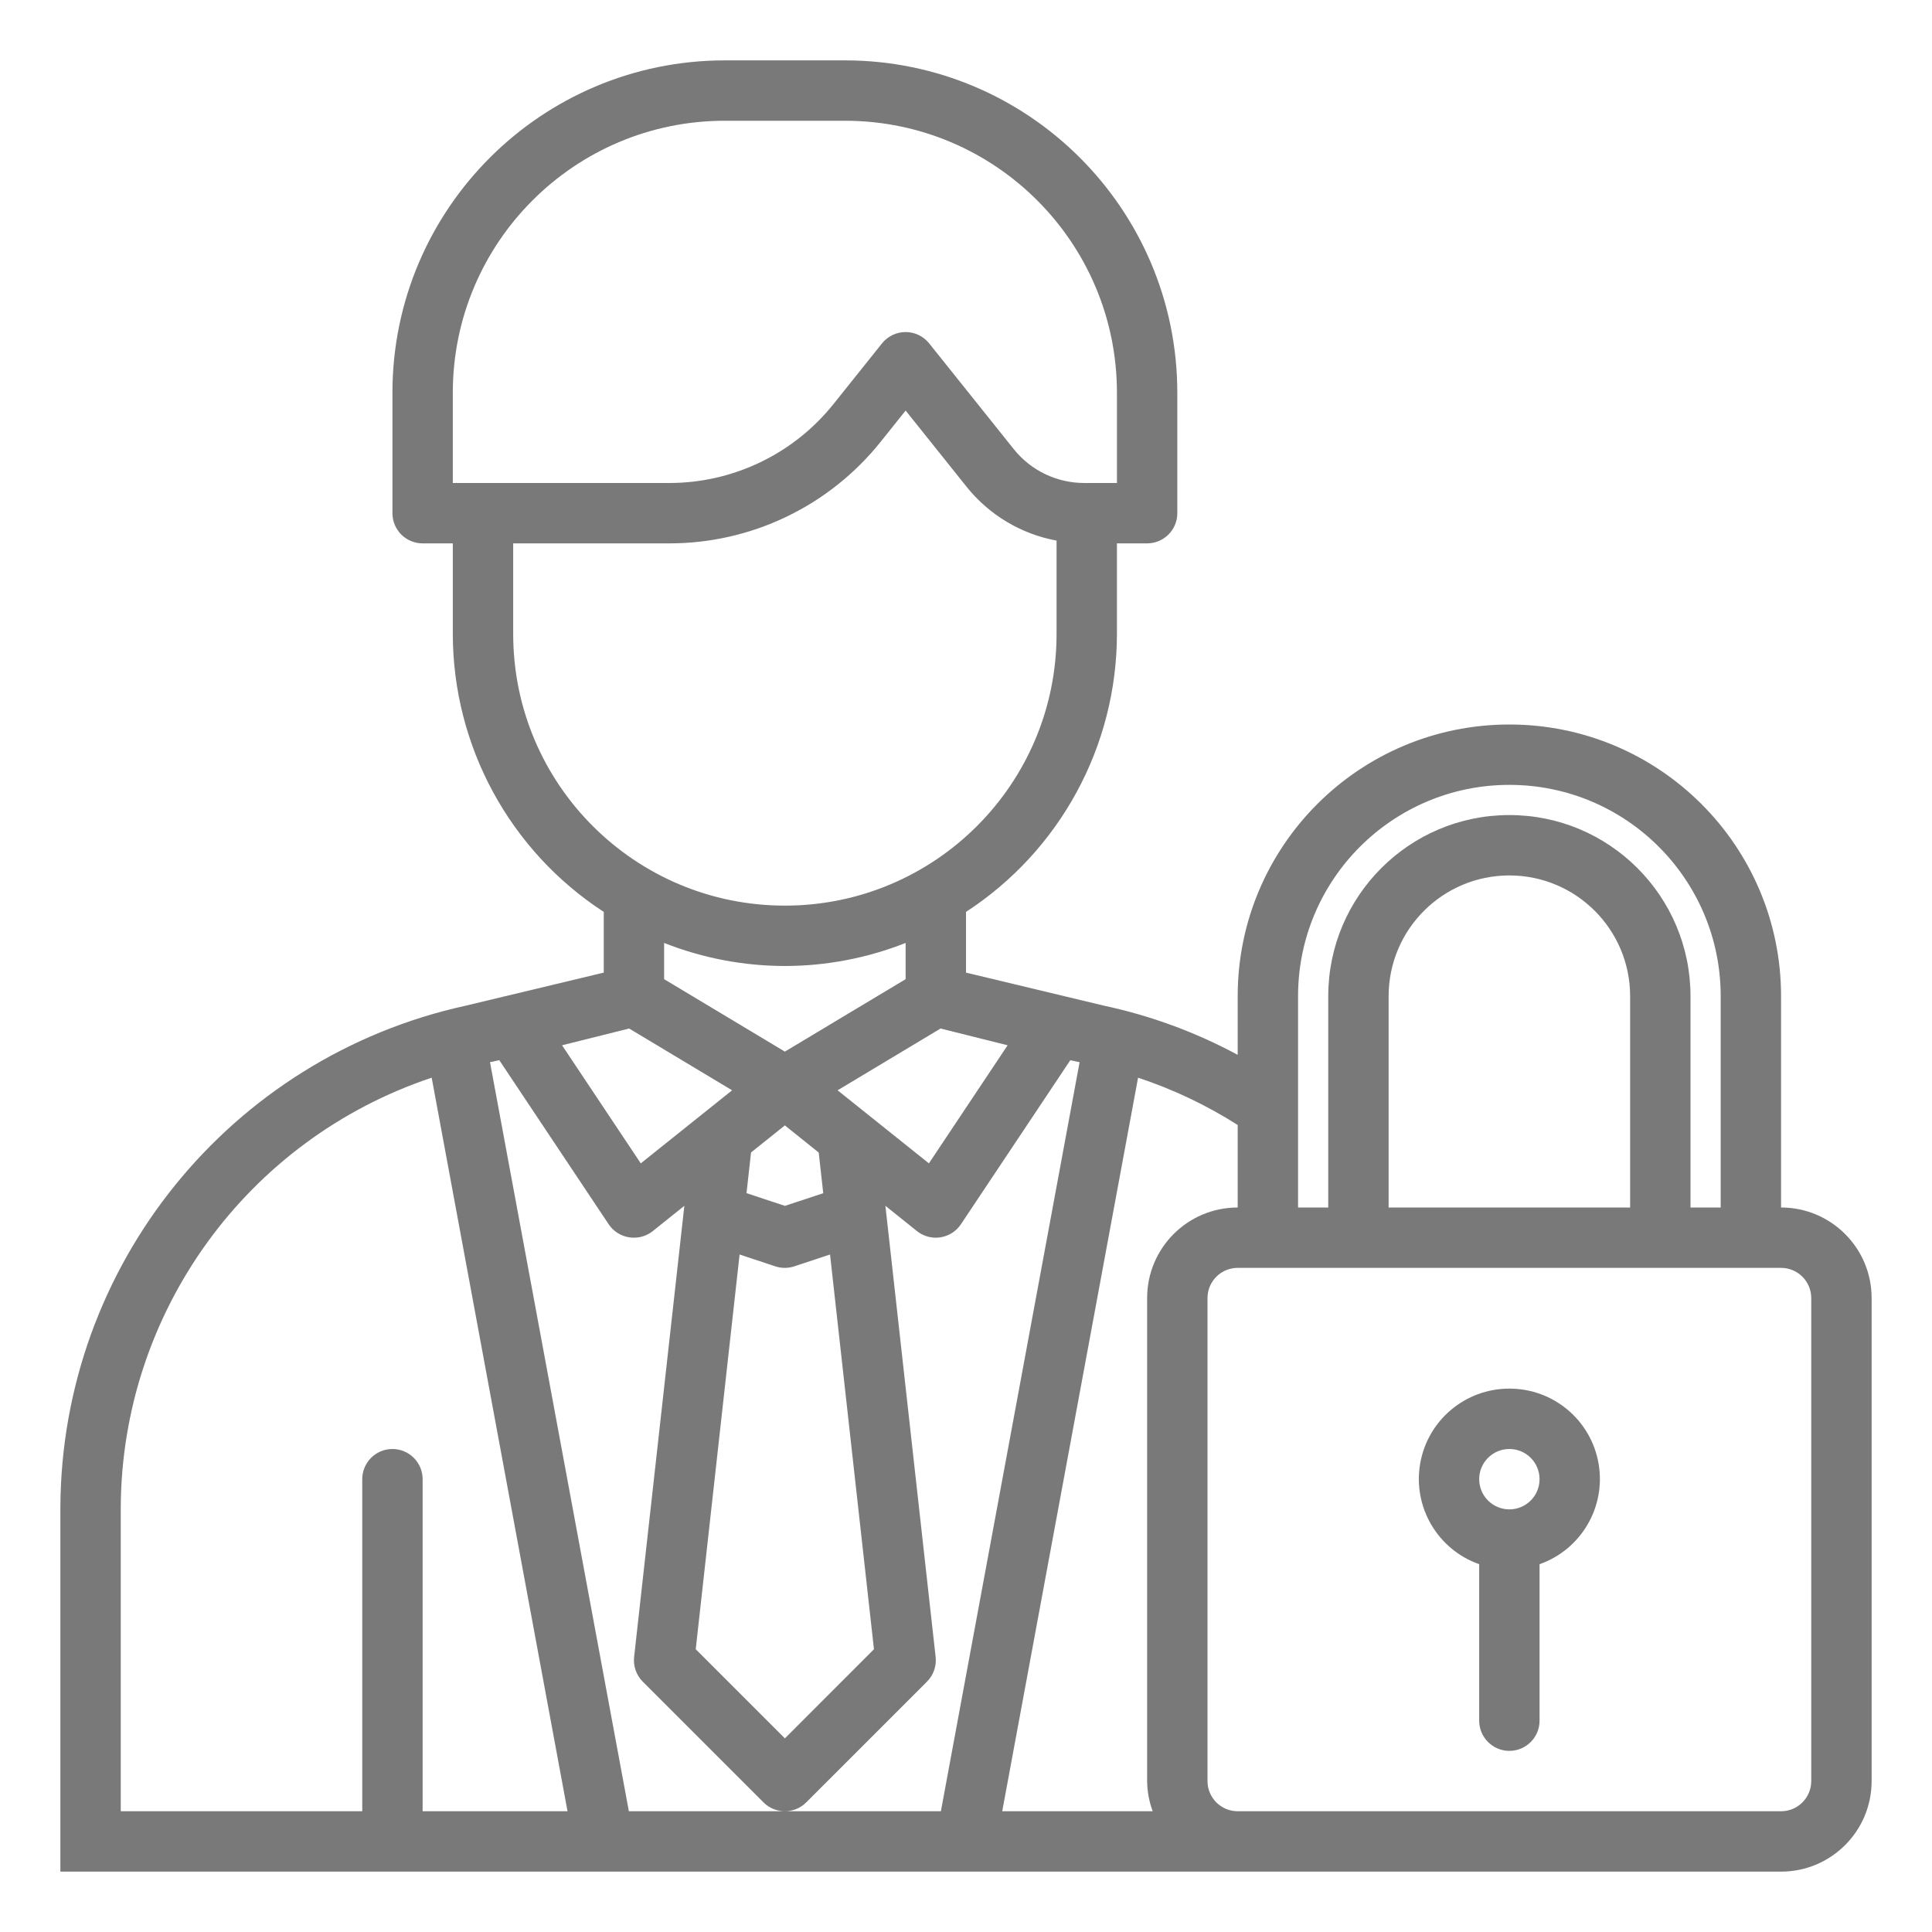
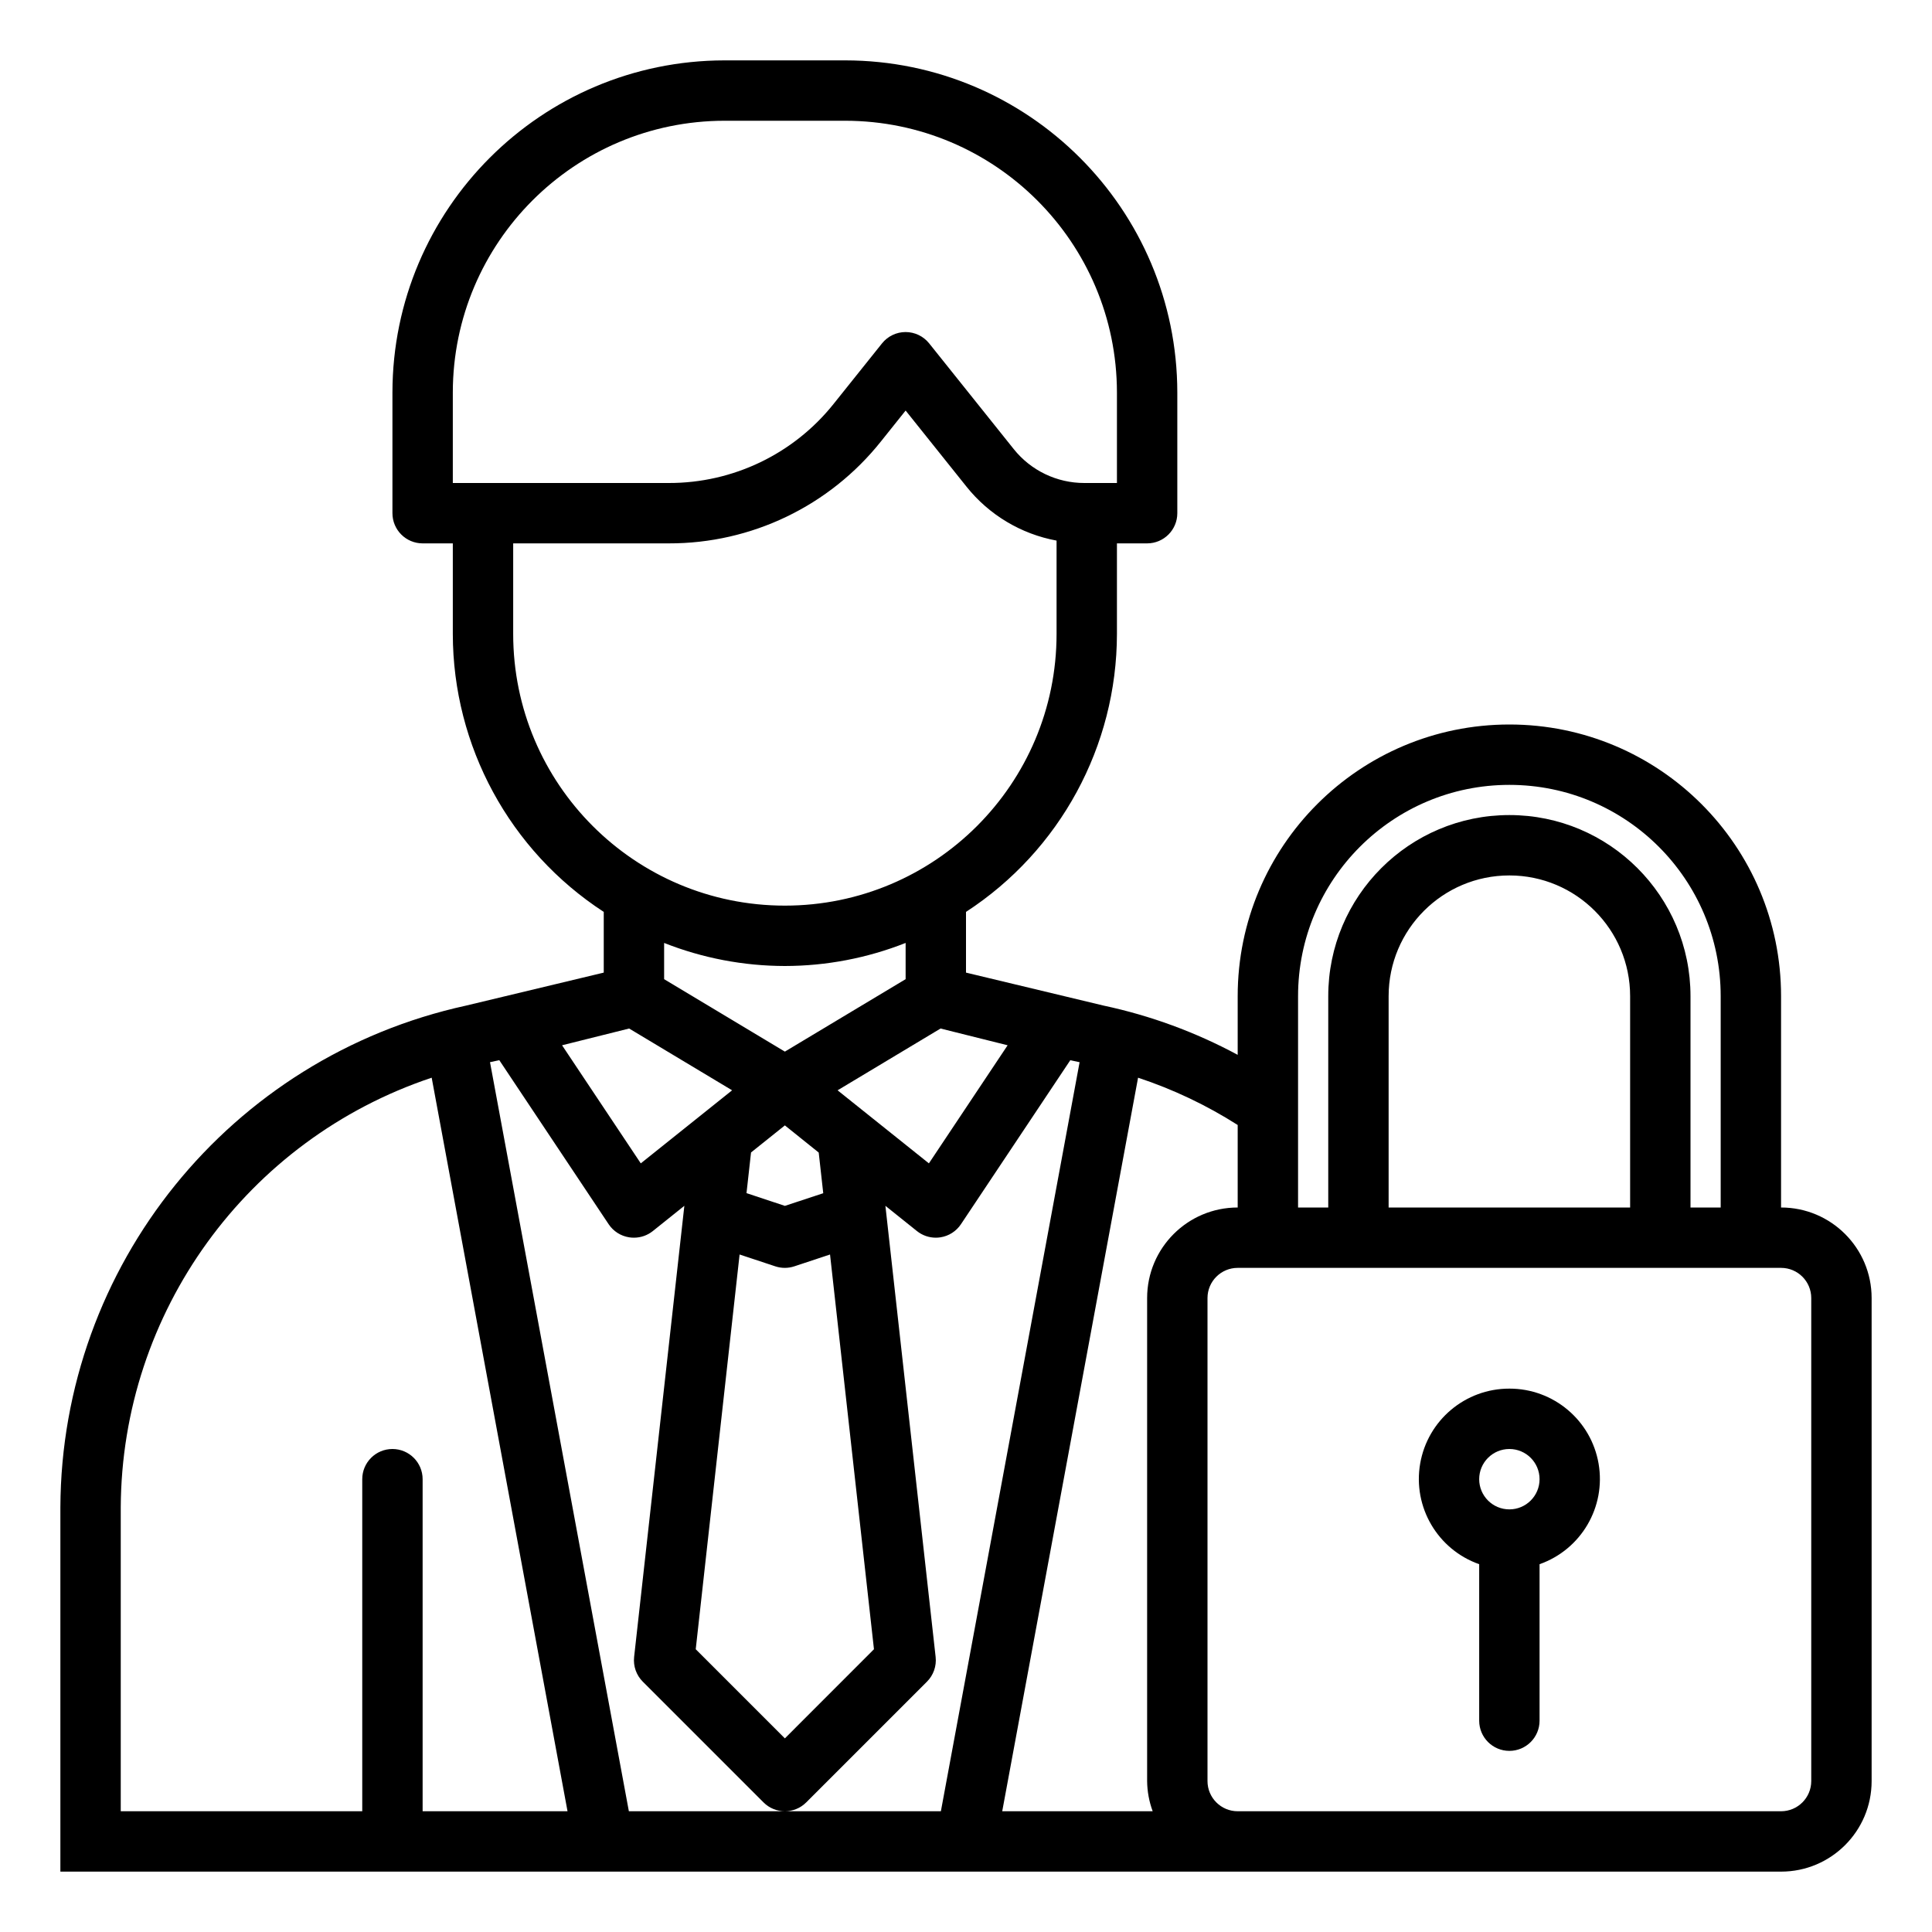
<svg xmlns="http://www.w3.org/2000/svg" viewBox="0 0 64 64" width="512px" height="512px" class="">
  <g>
    <g id="Authorization_manager" data-name="Authorization manager">
-       <path d="M59,40V33a9,9,0,0,0-18,0v1.943a16.7,16.7,0,0,0-4.44-1.631L32,32.219V30.208A11,11,0,0,0,37,21V18h1a1,1,0,0,0,1-1V13A11.013,11.013,0,0,0,28,2H24A11.013,11.013,0,0,0,13,13v4a1,1,0,0,0,1,1h1v3a11,11,0,0,0,5,9.208v2.011l-4.562,1.093A17.087,17.087,0,0,0,2,49.935V62H59a3,3,0,0,0,3-3V43A3,3,0,0,0,59,40ZM43,33a7,7,0,0,1,14,0v7H56V33a6,6,0,0,0-12,0v7H43Zm11,7H46V33a4,4,0,0,1,8,0ZM41,40a3,3,0,0,0-3,3V59a2.966,2.966,0,0,0,.184,1H33.2l4.5-24.3A14.79,14.79,0,0,1,41,37.267ZM26,37.28l1.121.9.15,1.347L26,39.946l-1.271-.422.15-1.347Zm-1.5,4.277,1.183.392a1,1,0,0,0,.63,0l1.183-.392,1.455,13.076L26,57.586l-2.953-2.953Zm3.246-5.439,3.411-2.047,2.222.555-2.608,3.912ZM15,13a9.011,9.011,0,0,1,9-9h4a9.011,9.011,0,0,1,9,9v3H35.923a2.99,2.99,0,0,1-2.343-1.125l-2.8-3.5a1,1,0,0,0-1.562,0l-1.6,2A6.966,6.966,0,0,1,22.155,16H15Zm2,8V18h5.155a8.955,8.955,0,0,0,7.028-3.378L30,13.6l2.018,2.523A4.972,4.972,0,0,0,35,17.908V21a9,9,0,0,1-18,0Zm9,11a10.927,10.927,0,0,0,4-.764v1.2l-4,2.4-4-2.4v-1.2A10.927,10.927,0,0,0,26,32Zm-5.159,2.071,3.411,2.047-3.025,2.42-2.608-3.912ZM4,49.935A15.081,15.081,0,0,1,14.3,35.7L18.8,60H14V49a1,1,0,0,0-2,0V60H4ZM20.832,60l-4.6-24.814.308-.066,3.623,5.435a1,1,0,0,0,.679.433A.976.976,0,0,0,21,41a1,1,0,0,0,.625-.219l1.045-.837L21.006,54.889a1,1,0,0,0,.287.818l4,4a1,1,0,0,0,1.414,0l4-4a1,1,0,0,0,.287-.818L29.33,39.944l1.045.837A1,1,0,0,0,31,41a.976.976,0,0,0,.153-.012,1,1,0,0,0,.679-.433l3.623-5.434.308.066L31.168,60H20.832ZM60,59a1,1,0,0,1-1,1H41a1,1,0,0,1-1-1V43a1,1,0,0,1,1-1H59a1,1,0,0,1,1,1Z" data-original="#000000" class="active-path" data-old_color="#000000" fill="#797979" />
-       <path d="M50,46a2.993,2.993,0,0,0-1,5.816V57a1,1,0,0,0,2,0V51.816A2.993,2.993,0,0,0,50,46Zm0,4a1,1,0,1,1,1-1A1,1,0,0,1,50,50Z" data-original="#000000" class="active-path" data-old_color="#000000" fill="#797979" />
+       <path d="M59,40V33a9,9,0,0,0-18,0v1.943a16.7,16.7,0,0,0-4.44-1.631L32,32.219V30.208A11,11,0,0,0,37,21V18h1a1,1,0,0,0,1-1V13A11.013,11.013,0,0,0,28,2H24A11.013,11.013,0,0,0,13,13v4a1,1,0,0,0,1,1h1v3a11,11,0,0,0,5,9.208v2.011l-4.562,1.093A17.087,17.087,0,0,0,2,49.935V62H59a3,3,0,0,0,3-3V43A3,3,0,0,0,59,40ZM43,33a7,7,0,0,1,14,0v7H56V33a6,6,0,0,0-12,0v7H43Zm11,7H46V33a4,4,0,0,1,8,0ZM41,40a3,3,0,0,0-3,3V59a2.966,2.966,0,0,0,.184,1H33.2l4.5-24.3A14.79,14.79,0,0,1,41,37.267ZM26,37.28l1.121.9.15,1.347L26,39.946l-1.271-.422.15-1.347Zm-1.5,4.277,1.183.392a1,1,0,0,0,.63,0l1.183-.392,1.455,13.076L26,57.586l-2.953-2.953Zm3.246-5.439,3.411-2.047,2.222.555-2.608,3.912ZM15,13a9.011,9.011,0,0,1,9-9h4a9.011,9.011,0,0,1,9,9v3H35.923a2.99,2.99,0,0,1-2.343-1.125l-2.8-3.5a1,1,0,0,0-1.562,0l-1.6,2A6.966,6.966,0,0,1,22.155,16H15Zm2,8V18h5.155a8.955,8.955,0,0,0,7.028-3.378L30,13.6l2.018,2.523A4.972,4.972,0,0,0,35,17.908V21a9,9,0,0,1-18,0Zm9,11a10.927,10.927,0,0,0,4-.764v1.2l-4,2.4-4-2.4v-1.2A10.927,10.927,0,0,0,26,32Zm-5.159,2.071,3.411,2.047-3.025,2.42-2.608-3.912ZM4,49.935A15.081,15.081,0,0,1,14.3,35.7L18.8,60H14V49a1,1,0,0,0-2,0V60H4ZM20.832,60l-4.6-24.814.308-.066,3.623,5.435a1,1,0,0,0,.679.433A.976.976,0,0,0,21,41a1,1,0,0,0,.625-.219l1.045-.837L21.006,54.889a1,1,0,0,0,.287.818l4,4a1,1,0,0,0,1.414,0l4-4a1,1,0,0,0,.287-.818L29.33,39.944l1.045.837A1,1,0,0,0,31,41a.976.976,0,0,0,.153-.012,1,1,0,0,0,.679-.433l3.623-5.434.308.066L31.168,60H20.832ZM60,59a1,1,0,0,1-1,1H41a1,1,0,0,1-1-1V43a1,1,0,0,1,1-1H59a1,1,0,0,1,1,1Z" data-original="#000000" class="active-path" data-old_color="#000000" fill="#000000" />
+       <path d="M50,46a2.993,2.993,0,0,0-1,5.816V57a1,1,0,0,0,2,0V51.816A2.993,2.993,0,0,0,50,46Zm0,4a1,1,0,1,1,1-1A1,1,0,0,1,50,50Z" data-original="#000000" class="active-path" data-old_color="#000000" fill="#000000" />
    </g>
  </g>
</svg>
